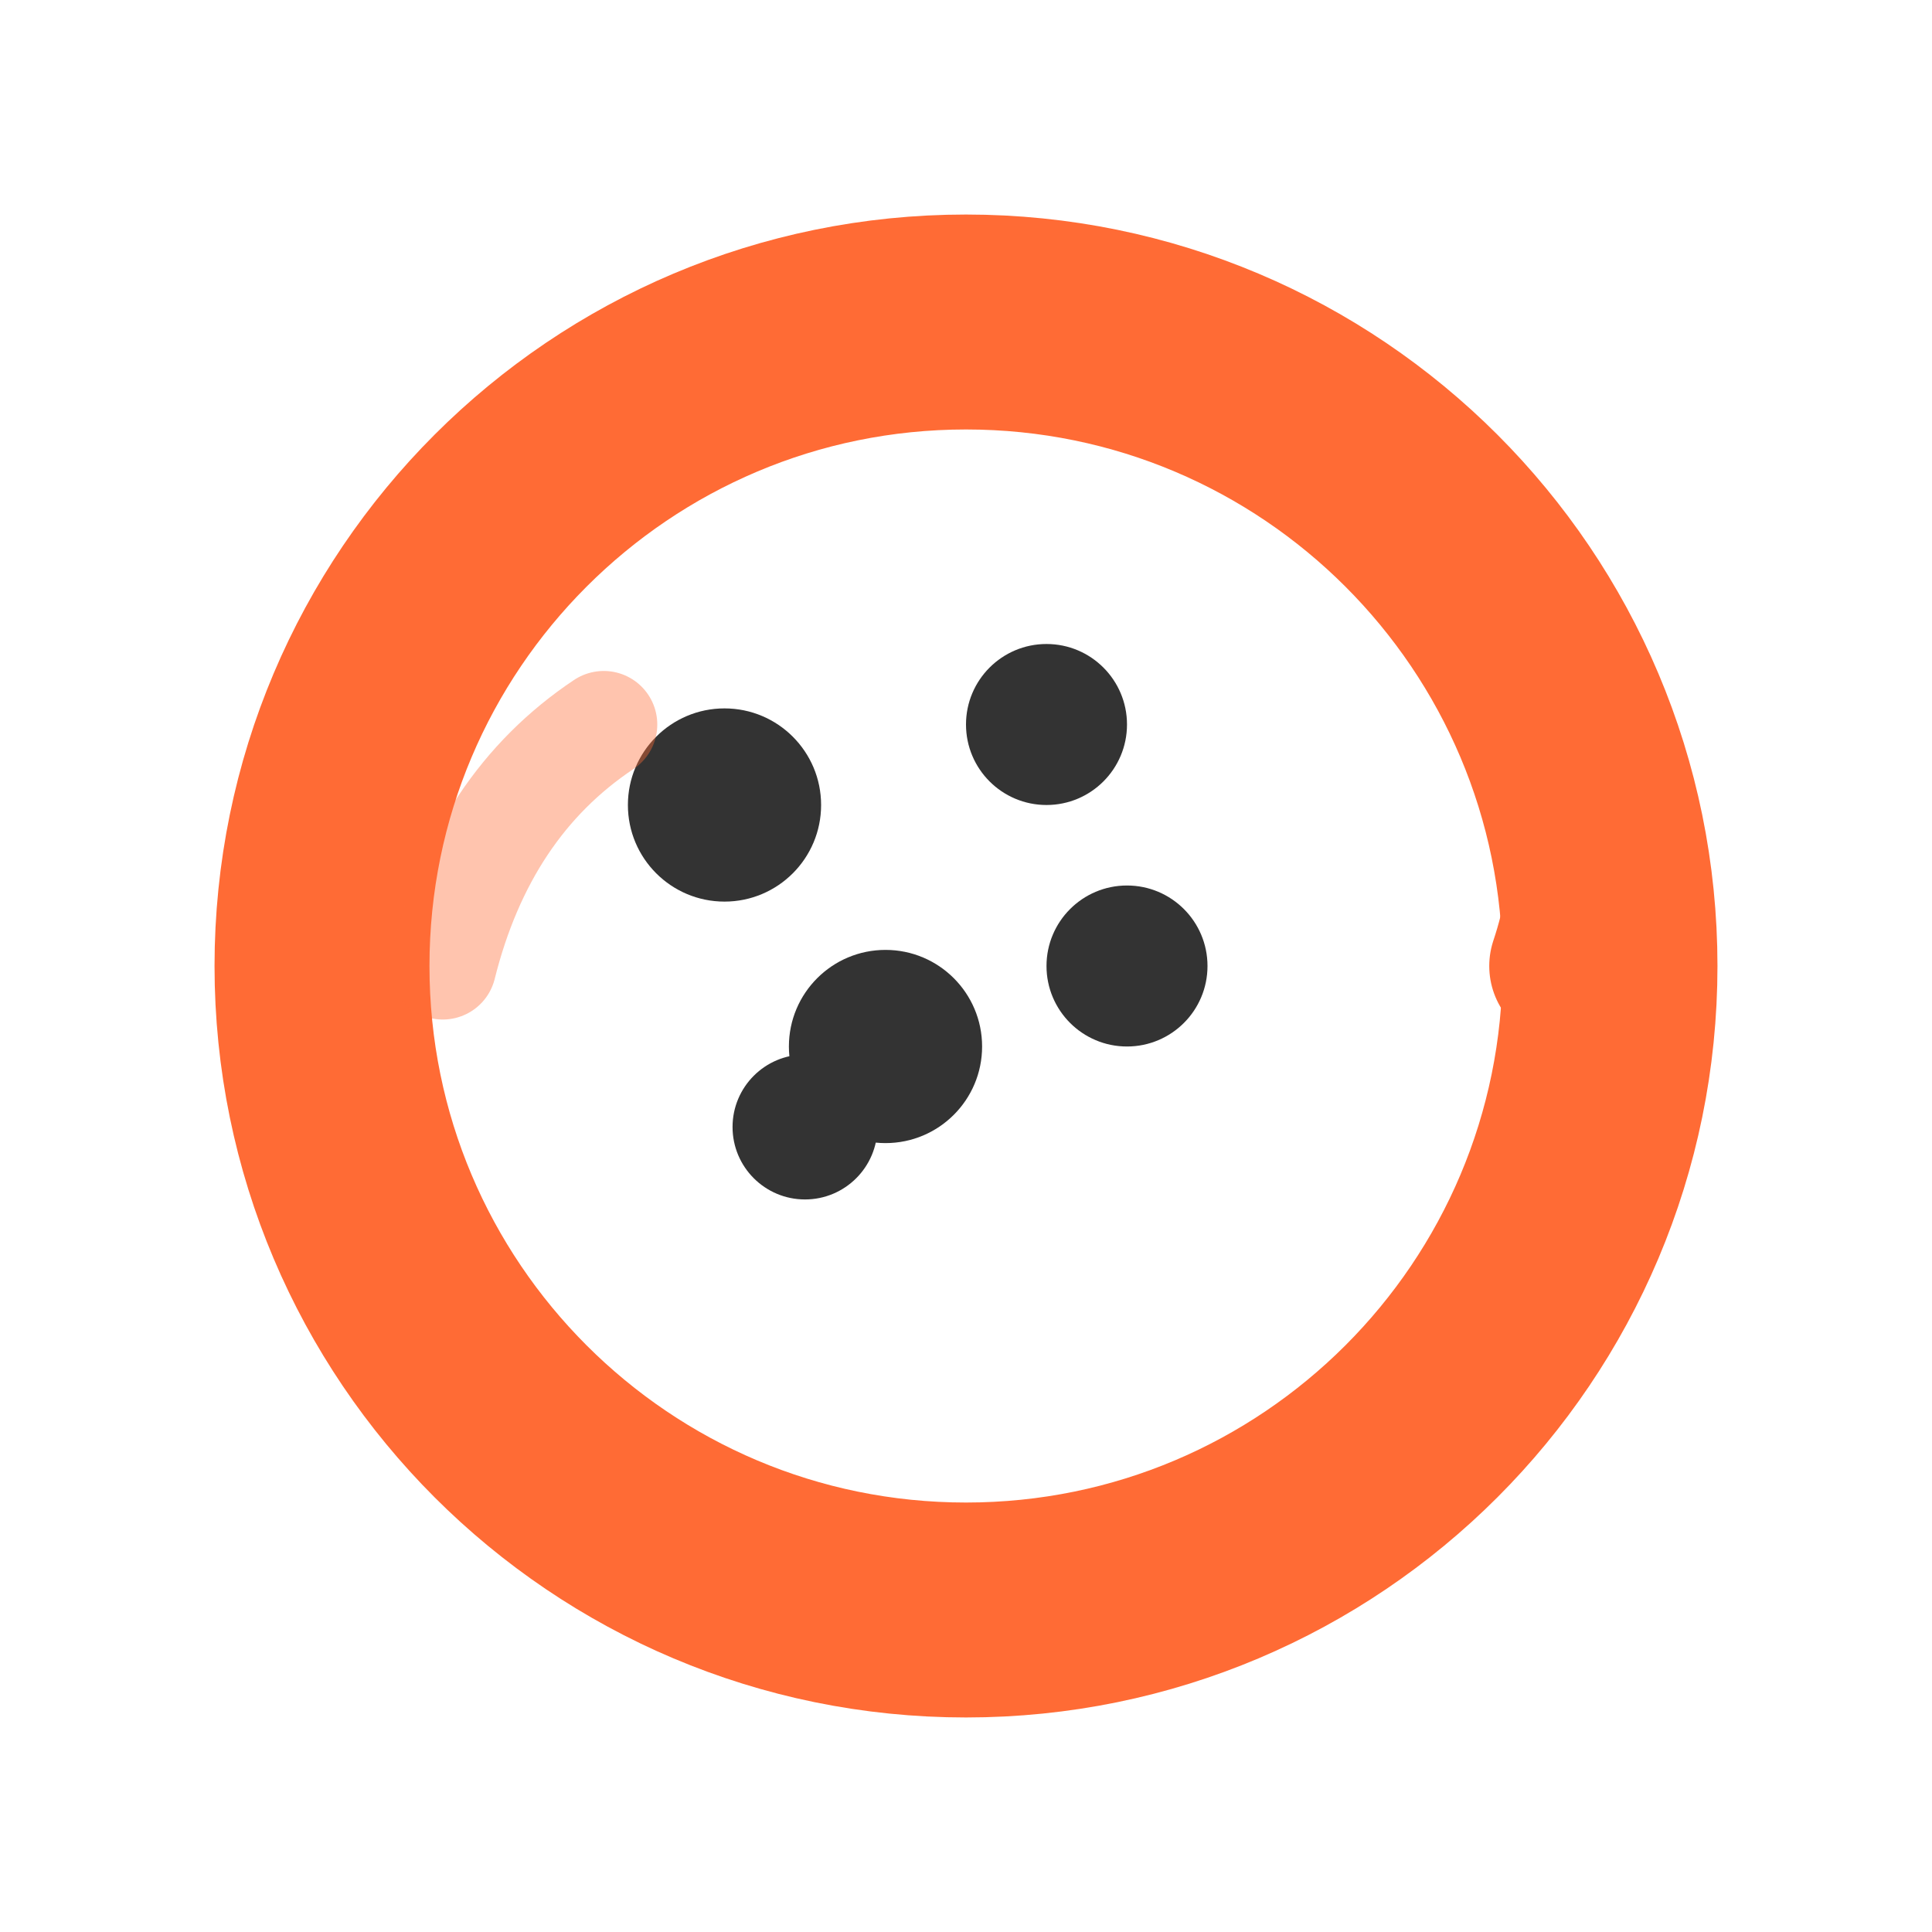
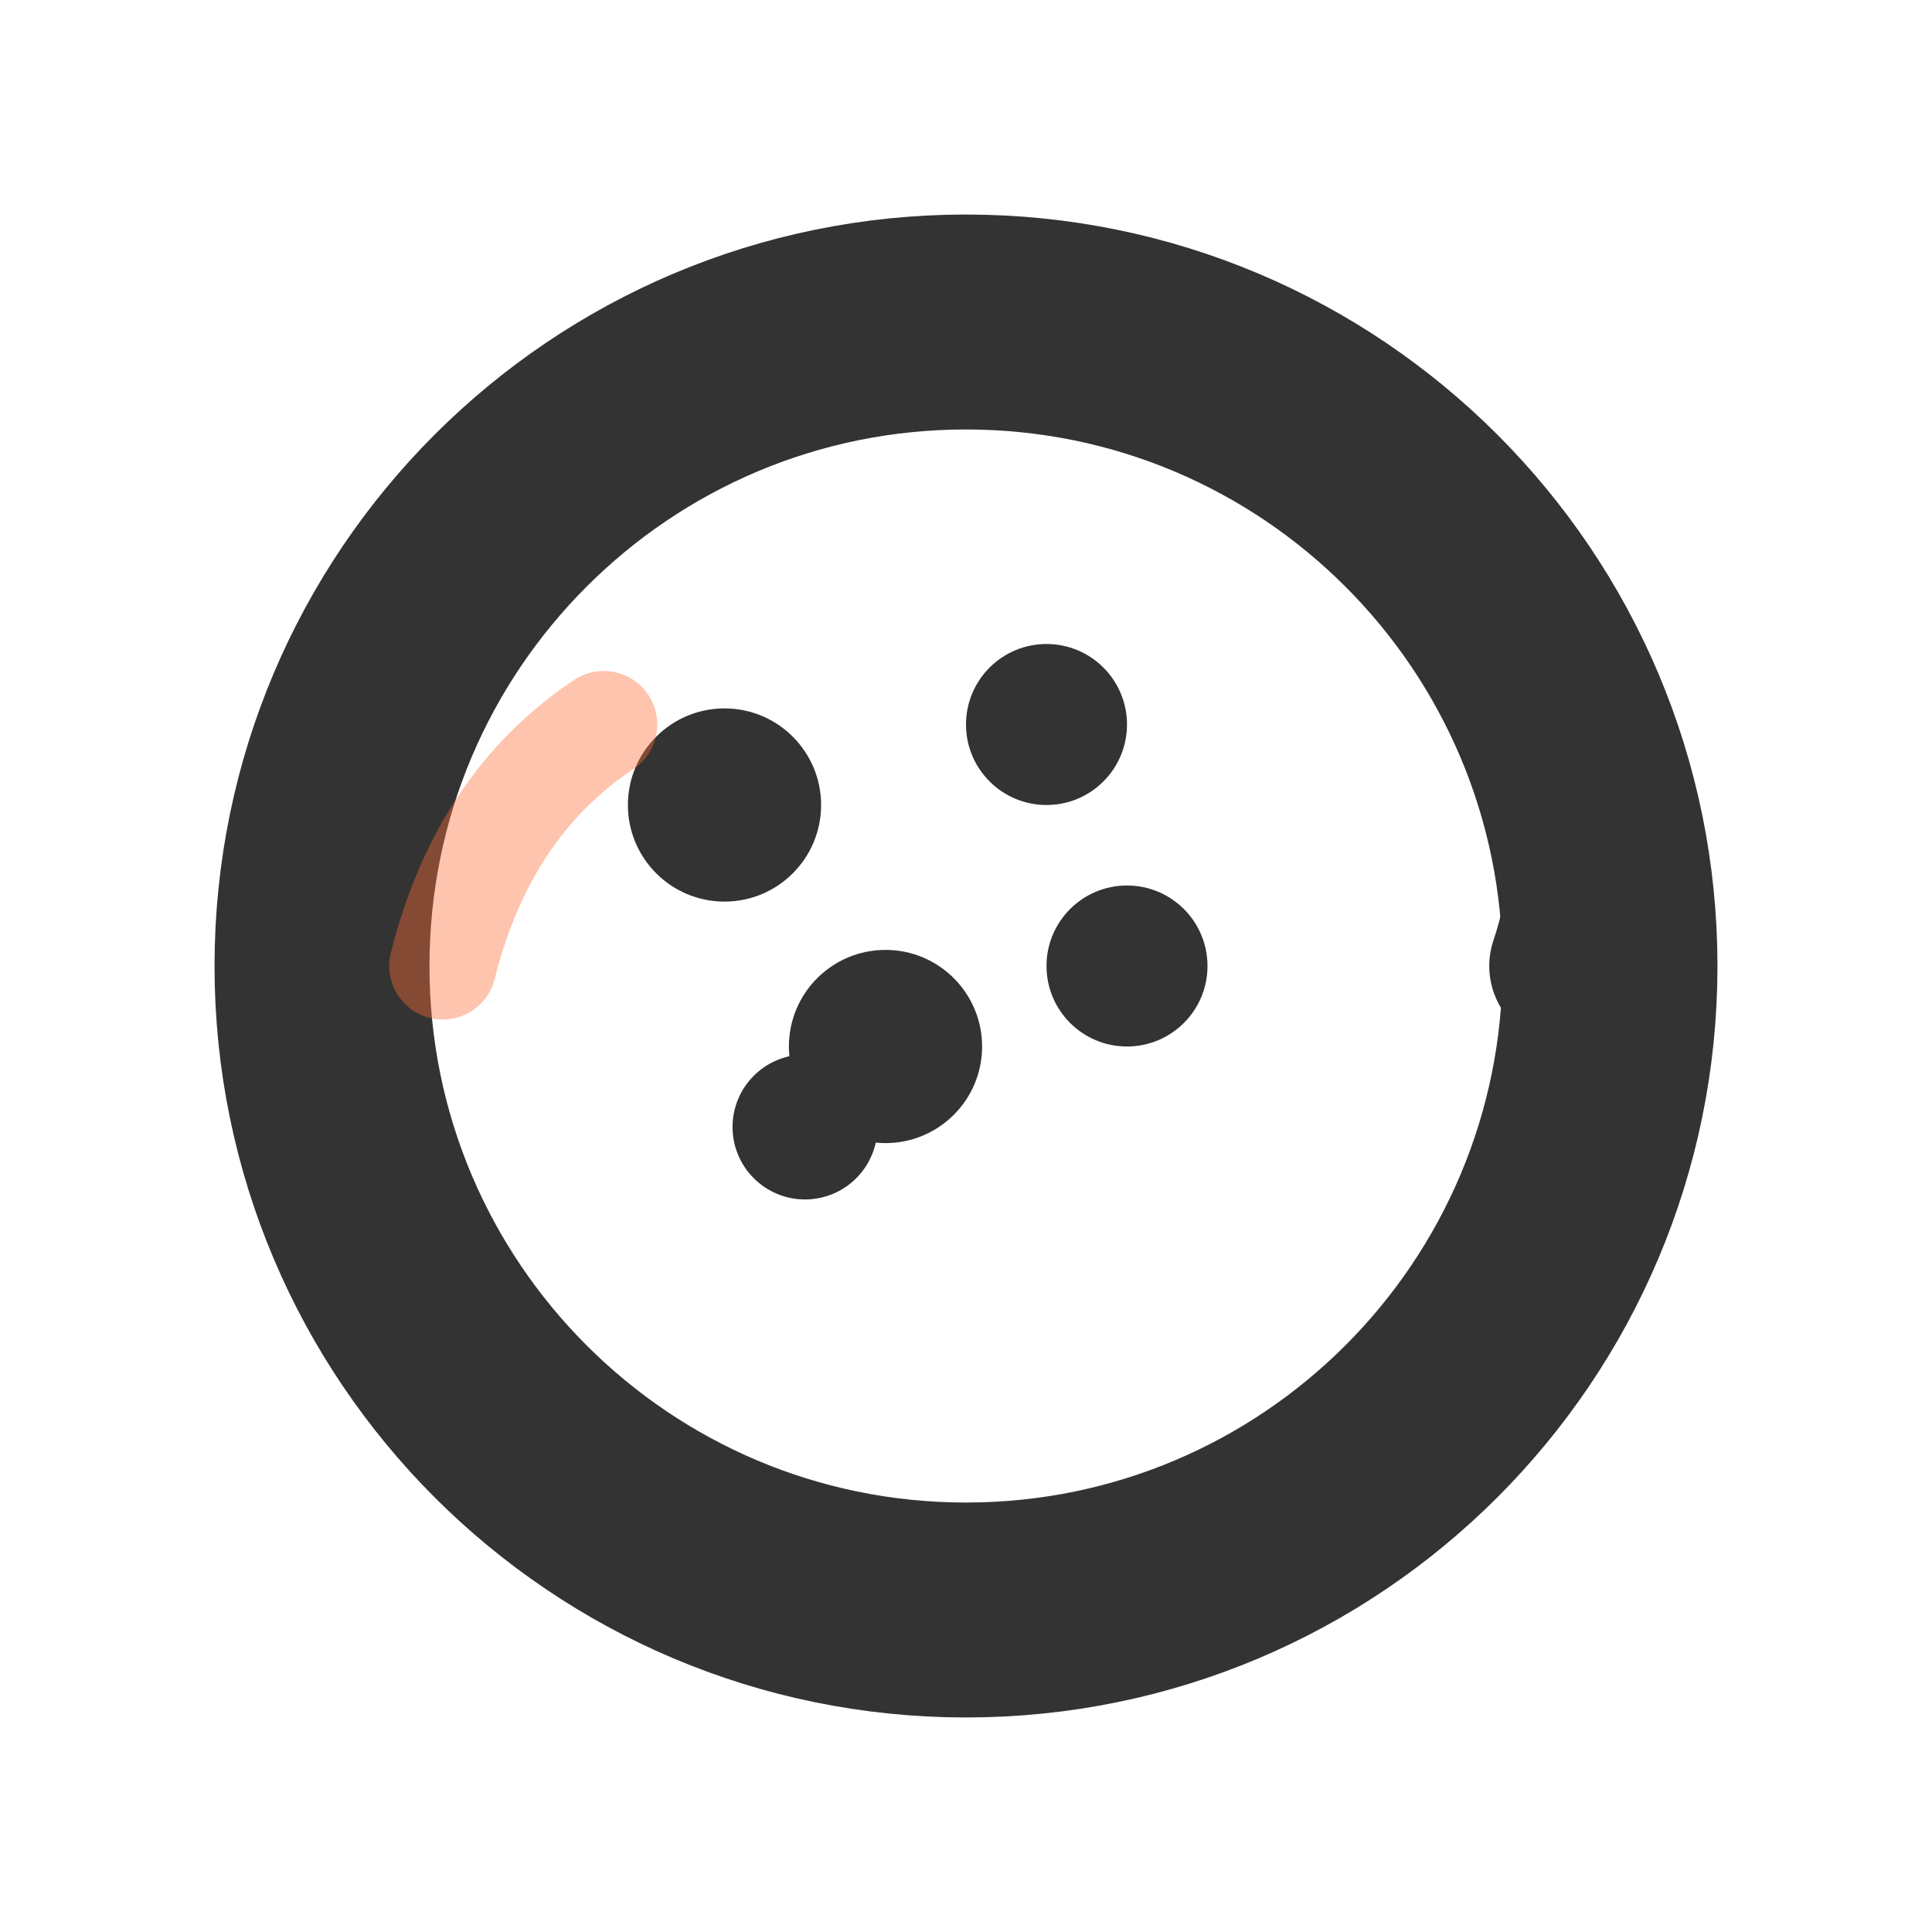
<svg xmlns="http://www.w3.org/2000/svg" width="32" height="32" viewBox="0 0 24 24" fill="none">
-   <circle cx="12" cy="12" r="8" stroke="#FF6B35" stroke-width="2.67" fill="none" />
+   <circle cx="12" cy="12" r="8" stroke="#333333" stroke-width="2.67" fill="none" />
  <circle cx="9" cy="10" r="1.2" fill="#333333" />
  <circle cx="13" cy="9" r="1" fill="#333333" />
  <circle cx="11" cy="13" r="1.2" fill="#333333" />
  <circle cx="14" cy="12" r="1" fill="#333333" />
  <circle cx="10" cy="14" r="0.9" fill="#333333" />
-   <path d="M 19.5 12 Q 20.5 9 17.5 6.5" stroke="#FF6B35" stroke-width="2.00" fill="none" stroke-linecap="round" />
+   <path d="M 19.5 12 Q 20.5 9 17.5 6.5" stroke="#333333" stroke-width="2.00" fill="none" stroke-linecap="round" />
  <path d="M 5.5 12 Q 6 10 7.5 9" stroke="#FF6B35" stroke-width="1.33" fill="none" stroke-linecap="round" opacity="0.4" />
</svg>
